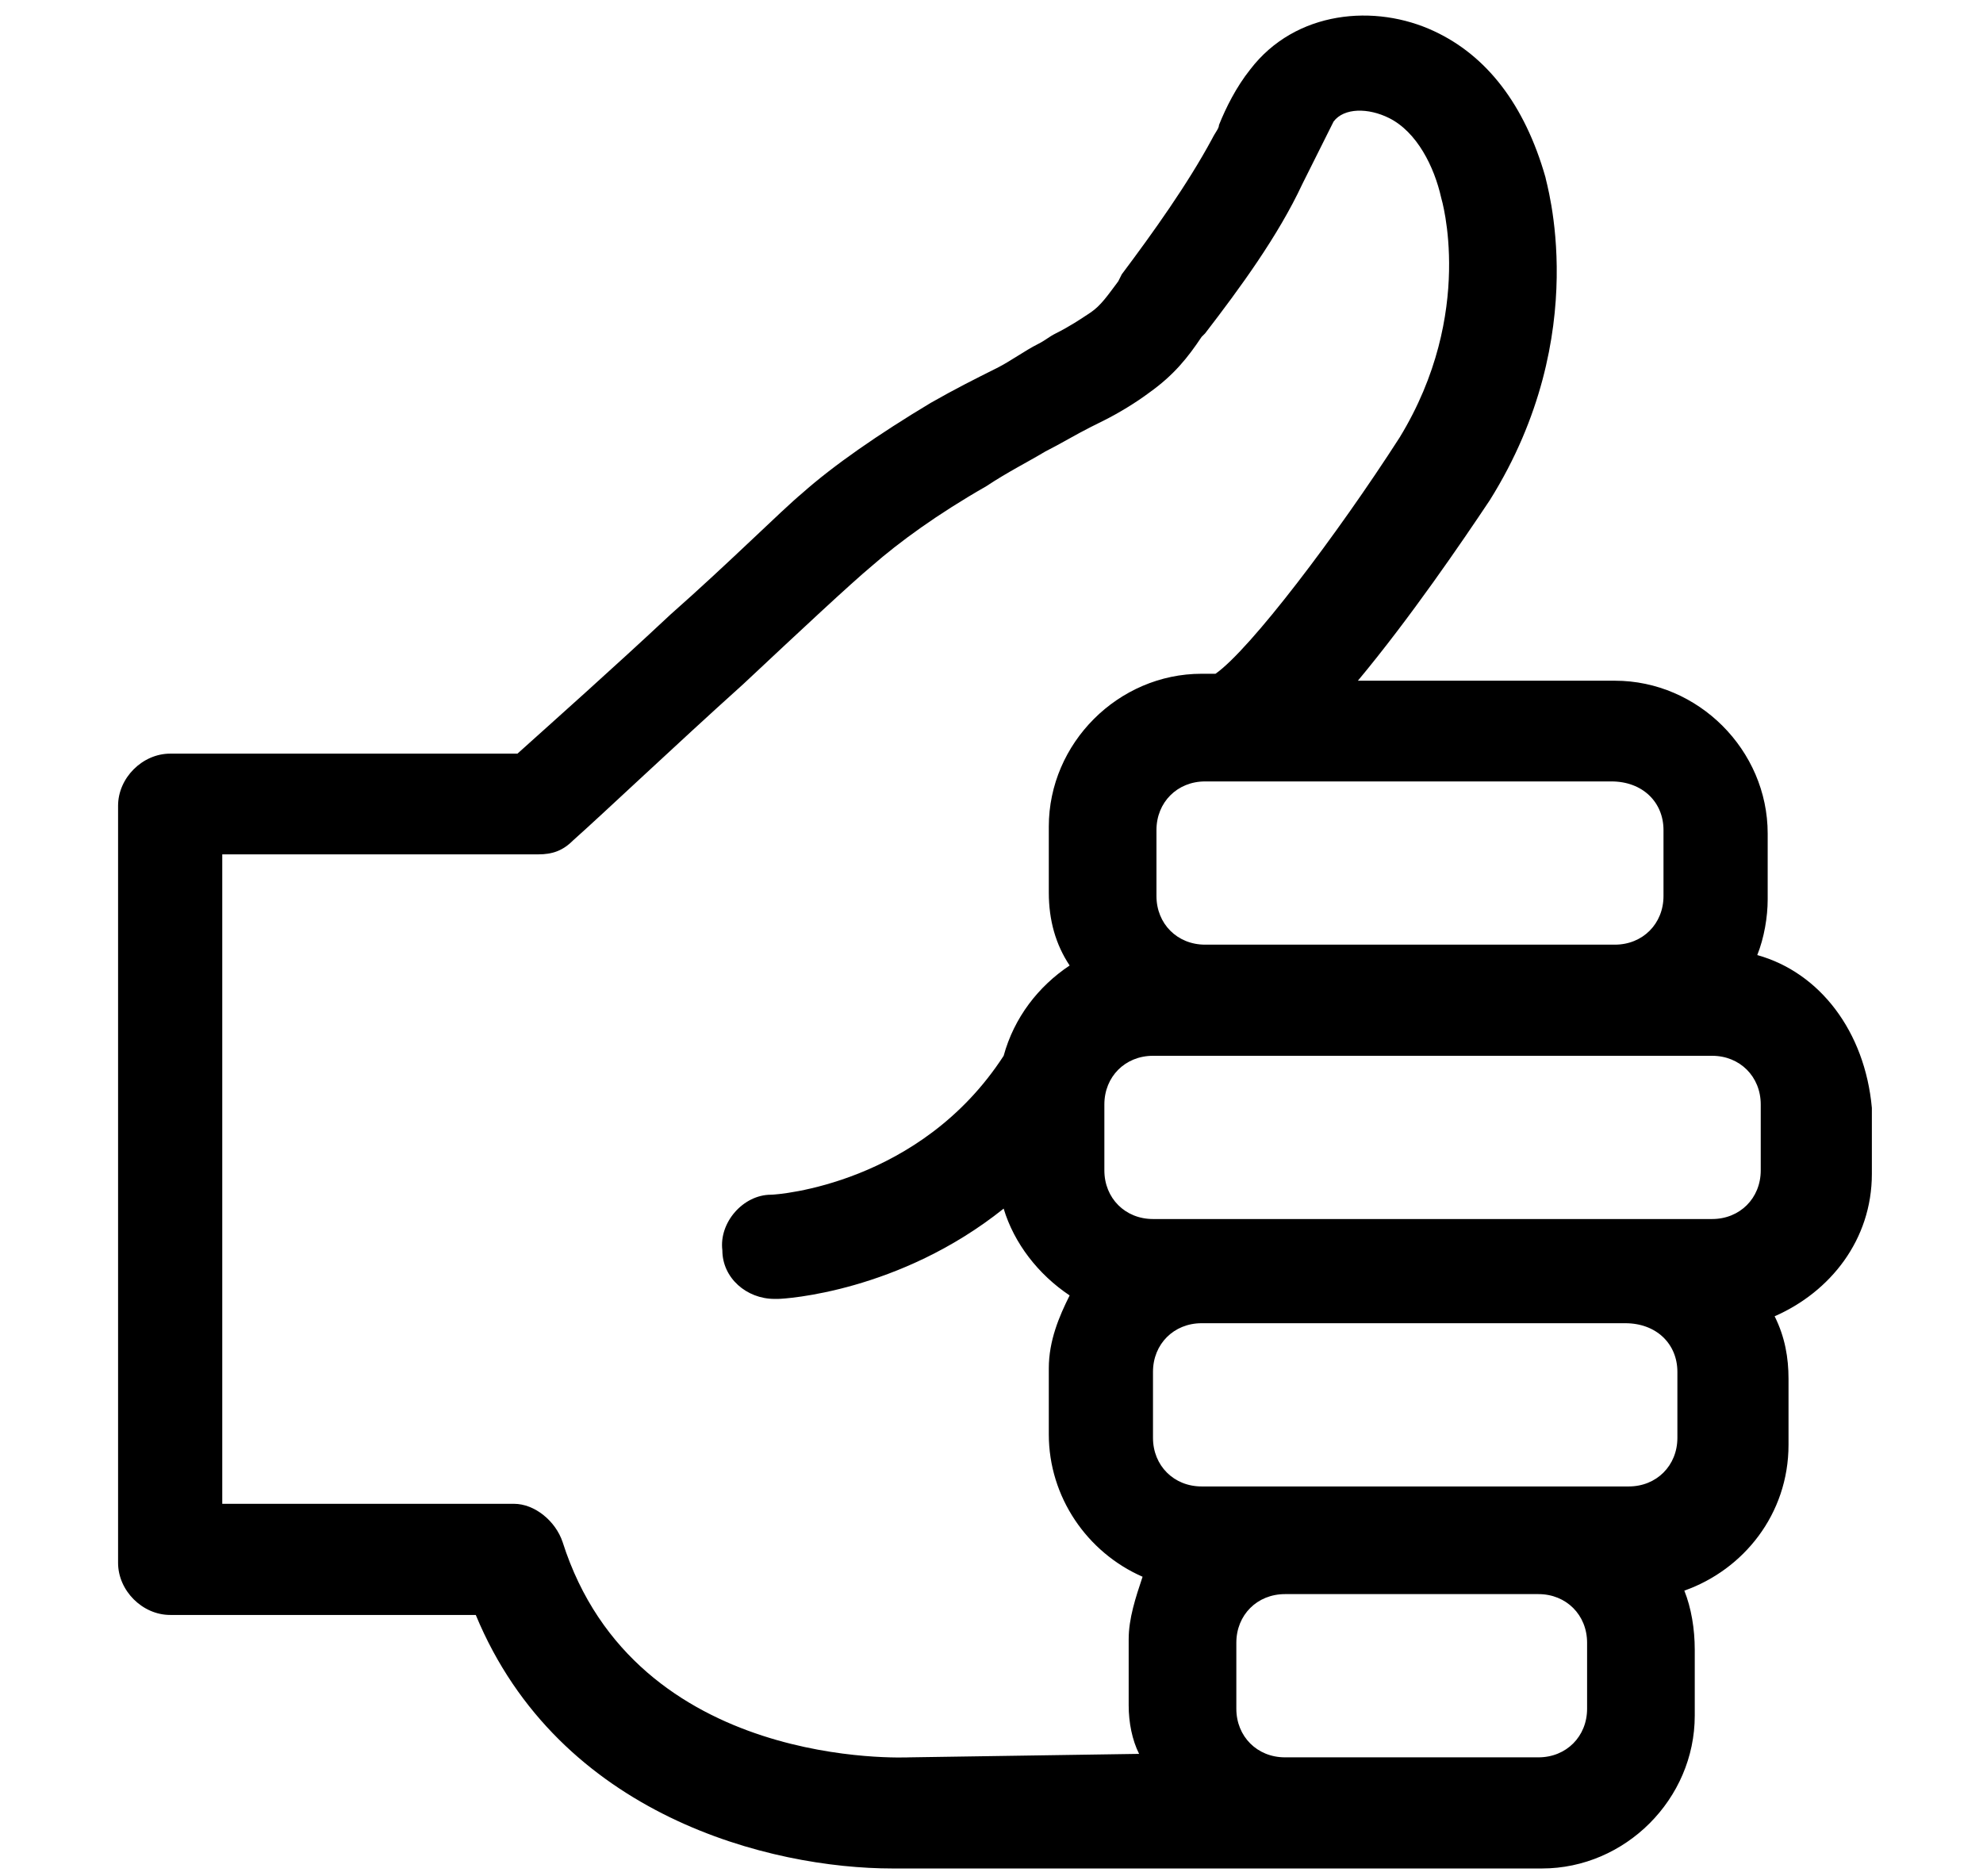
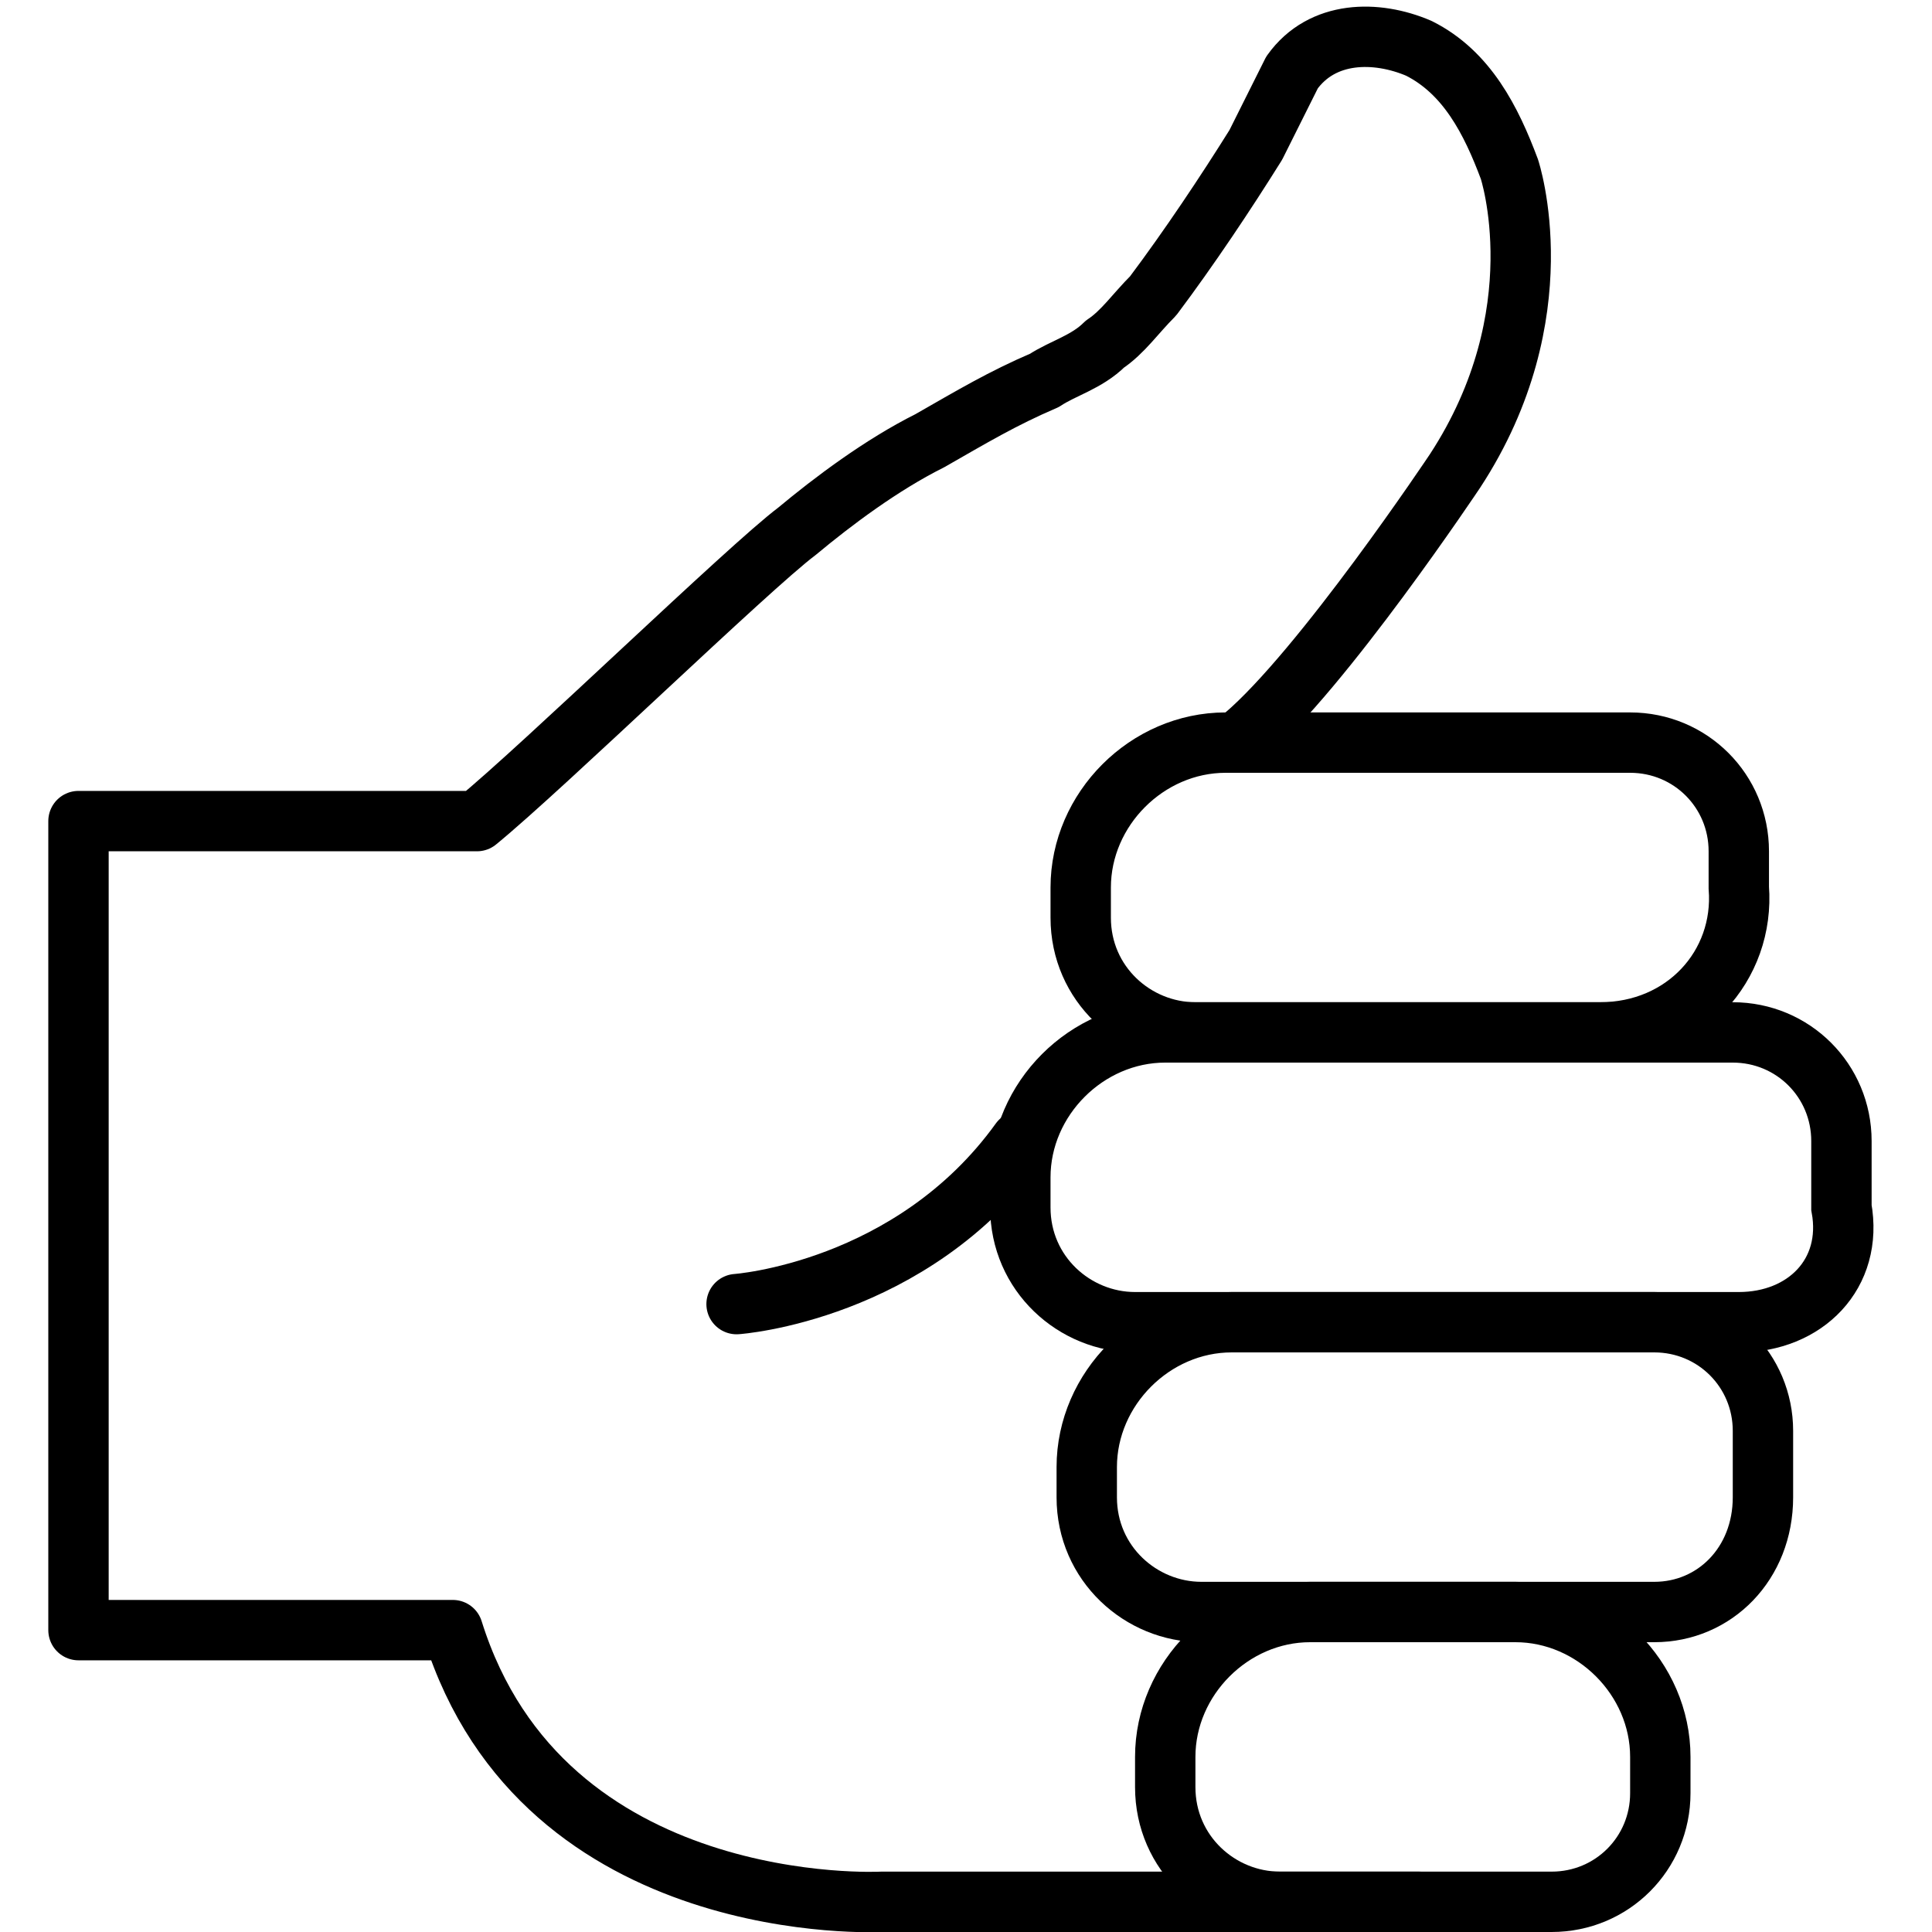
- <svg xmlns="http://www.w3.org/2000/svg" version="1.1" id="Layer_1" x="0px" y="0px" viewBox="0 0 57.1 54" enable-background="new 0 0 57.1 54" xml:space="preserve">
-   <path d="M50.6,27.5c0.2-0.5,0.3-1.1,0.3-1.6v-1.9c0-2.4-2-4.4-4.4-4.4h-7.4c1.5-1.8,3-4,3.8-5.2c3-4.8,1.6-9.2,1.6-9.3  c-0.6-2.1-1.7-3.5-3.2-4.2c-1.7-0.8-4-0.6-5.3,1.1c-0.4,0.5-0.7,1.1-0.9,1.6C35.1,3.7,35,3.8,34.9,4c-0.7,1.3-1.7,2.7-2.6,3.9  l-0.1,0.2c-0.3,0.4-0.5,0.7-0.8,0.9c-0.3,0.2-0.6,0.4-1,0.6c-0.2,0.1-0.3,0.2-0.5,0.3c-0.4,0.2-0.8,0.5-1.2,0.7  c-0.6,0.3-1.2,0.6-1.9,1c-1.5,0.9-2.8,1.8-3.7,2.6c-0.6,0.5-2.1,2-3.8,3.5c-1.6,1.5-3.4,3.1-4.4,4h-10c-0.8,0-1.5,0.7-1.5,1.5v21.8  c0,0.8,0.7,1.5,1.5,1.5h8.8c2.4,5.8,8.5,7.3,12,7.3c0.2,0,0.4,0,0.6,0h10.7h3.7h3.7c2.4,0,4.4-2,4.4-4.4v-1.9c0-0.6-0.1-1.2-0.3-1.7  c1.7-0.6,3-2.2,3-4.2v-1.9c0-0.6-0.1-1.2-0.4-1.8c1.6-0.7,2.8-2.2,2.8-4.1v-1.9C53.7,29.7,52.4,28,50.6,27.5z M46.9,35.1H34.7h-1.5  c-0.8,0-1.4-0.6-1.4-1.4v-1.9c0-0.8,0.6-1.4,1.4-1.4h1.5h11.8h2.8c0.8,0,1.4,0.6,1.4,1.4v1.9c0,0.8-0.6,1.4-1.4,1.4H46.9z   M48.3,39.5v1.9c0,0.8-0.6,1.4-1.4,1.4h-2.7h-7.3h-2.3c-0.8,0-1.4-0.6-1.4-1.4v-1.9c0-0.8,0.6-1.4,1.4-1.4h12.2  C47.7,38.1,48.3,38.7,48.3,39.5z M47.9,23.9v1.9c0,0.8-0.6,1.4-1.4,1.4H34.7c-0.8,0-1.4-0.6-1.4-1.4v-1.9c0-0.8,0.6-1.4,1.4-1.4h0.7  c0,0,0,0,0,0h11C47.3,22.5,47.9,23.1,47.9,23.9z M26.2,50.6c-0.1,0-7.9,0.4-10-6.2c-0.2-0.6-0.8-1.1-1.4-1.1H6.4V24.6h9.1  c0.4,0,0.7-0.1,1-0.4c0.9-0.8,2.9-2.7,4.9-4.5c1.6-1.5,3.1-2.9,3.7-3.4c0.8-0.7,1.9-1.5,3.3-2.3c0.6-0.4,1.2-0.7,1.7-1  c0.4-0.2,0.9-0.5,1.3-0.7l0.4-0.2c0.4-0.2,0.9-0.5,1.3-0.8c0.7-0.5,1.1-1,1.5-1.6l0.1-0.1c1-1.3,2.1-2.8,2.8-4.3  c0.1-0.2,0.2-0.4,0.3-0.6c0.2-0.4,0.4-0.8,0.6-1.2c0.3-0.4,1-0.4,1.6-0.1c0.8,0.4,1.3,1.4,1.5,2.3c0,0,1,3.3-1.2,6.9  c-1.8,2.8-4.3,6.1-5.3,6.8h-0.4c-2.4,0-4.4,2-4.4,4.4v1.9c0,0.8,0.2,1.5,0.6,2.1c-0.9,0.6-1.6,1.5-1.9,2.6c-2.4,3.7-6.5,4-6.7,4  c-0.8,0-1.5,0.8-1.4,1.6c0,0.8,0.7,1.4,1.5,1.4c0,0,0.1,0,0.1,0c0.2,0,3.5-0.2,6.5-2.6c0.3,1,1,1.9,1.9,2.5  c-0.3,0.6-0.6,1.3-0.6,2.1v1.9c0,1.8,1.1,3.4,2.7,4.1c-0.2,0.6-0.4,1.2-0.4,1.8v1.9c0,0.5,0.1,1,0.3,1.4L26.2,50.6z M45.7,49.2  c0,0.8-0.6,1.4-1.4,1.4h-7.3c-0.8,0-1.4-0.6-1.4-1.4v-1.9c0-0.8,0.6-1.4,1.4-1.4h7.3c0.8,0,1.4,0.6,1.4,1.4V49.2z" />
+ <svg xmlns="http://www.w3.org/2000/svg" version="1.1" id="Layer_1" x="0px" y="0px" viewBox="0 0 32 32" enable-background="new 0 0 32 32" xml:space="preserve">
+   <path fill="none" stroke="#000000" stroke-miterlimit="10" d="M26.5,17.1h-6.7c-1,0-1.9-0.8-1.9-1.9v-0.5c0-1.3,1.1-2.4,2.4-2.4h6.7  c1,0,1.8,0.8,1.8,1.8v0.6C28.9,16,27.9,17.1,26.5,17.1z" />
+   <path fill="none" stroke="#000000" stroke-miterlimit="10" d="M27.4,26.7h-7.5c-1,0-1.9-0.8-1.9-1.9v-0.5c0-1.3,1.1-2.4,2.4-2.4h7  c1,0,1.8,0.8,1.8,1.8v1.1C29.2,25.9,28.4,26.7,27.4,26.7z" />
+   <path fill="none" stroke="#000000" stroke-miterlimit="10" d="M25.7,31.5h-4.5c-1,0-1.9-0.8-1.9-1.9v-0.5c0-1.3,1.1-2.4,2.4-2.4h3.4  c1.3,0,2.4,1.1,2.4,2.4v0.6C27.5,30.7,26.7,31.5,25.7,31.5z" />
+   <path fill="none" stroke="#000000" stroke-miterlimit="10" d="M28.8,21.9h-10c-1,0-1.9-0.8-1.9-1.9v-0.5c0-1.3,1.1-2.4,2.4-2.4h9.4  c1,0,1.8,0.8,1.8,1.8v1.1C30.7,21.1,29.9,21.9,28.8,21.9z" />
+   <path fill="none" stroke="#000000" stroke-linecap="round" stroke-linejoin="round" stroke-miterlimit="10" d="M12.2,21.6  c0,0,2.9-0.2,4.7-2.7" />
+   <path fill="none" stroke="#000000" stroke-linecap="round" stroke-linejoin="round" stroke-miterlimit="10" d="M23.5,31.5h-8.9  c0,0-5.6,0.3-7.1-4.5H1.3V13.6l6.6,0c1.1-0.9,4.5-4.2,5.3-4.8c0.6-0.5,1.4-1.1,2.2-1.5c0.7-0.4,1.2-0.7,1.9-1c0.3-0.2,0.7-0.3,1-0.6  c0.3-0.2,0.5-0.5,0.8-0.8c0.6-0.8,1.2-1.7,1.7-2.5c0.2-0.4,0.4-0.8,0.6-1.2c0.5-0.7,1.4-0.7,2.1-0.4c0.8,0.4,1.2,1.2,1.5,2  c0,0,0.8,2.4-0.9,5c0,0-2.2,3.3-3.5,4.4" />
</svg>
